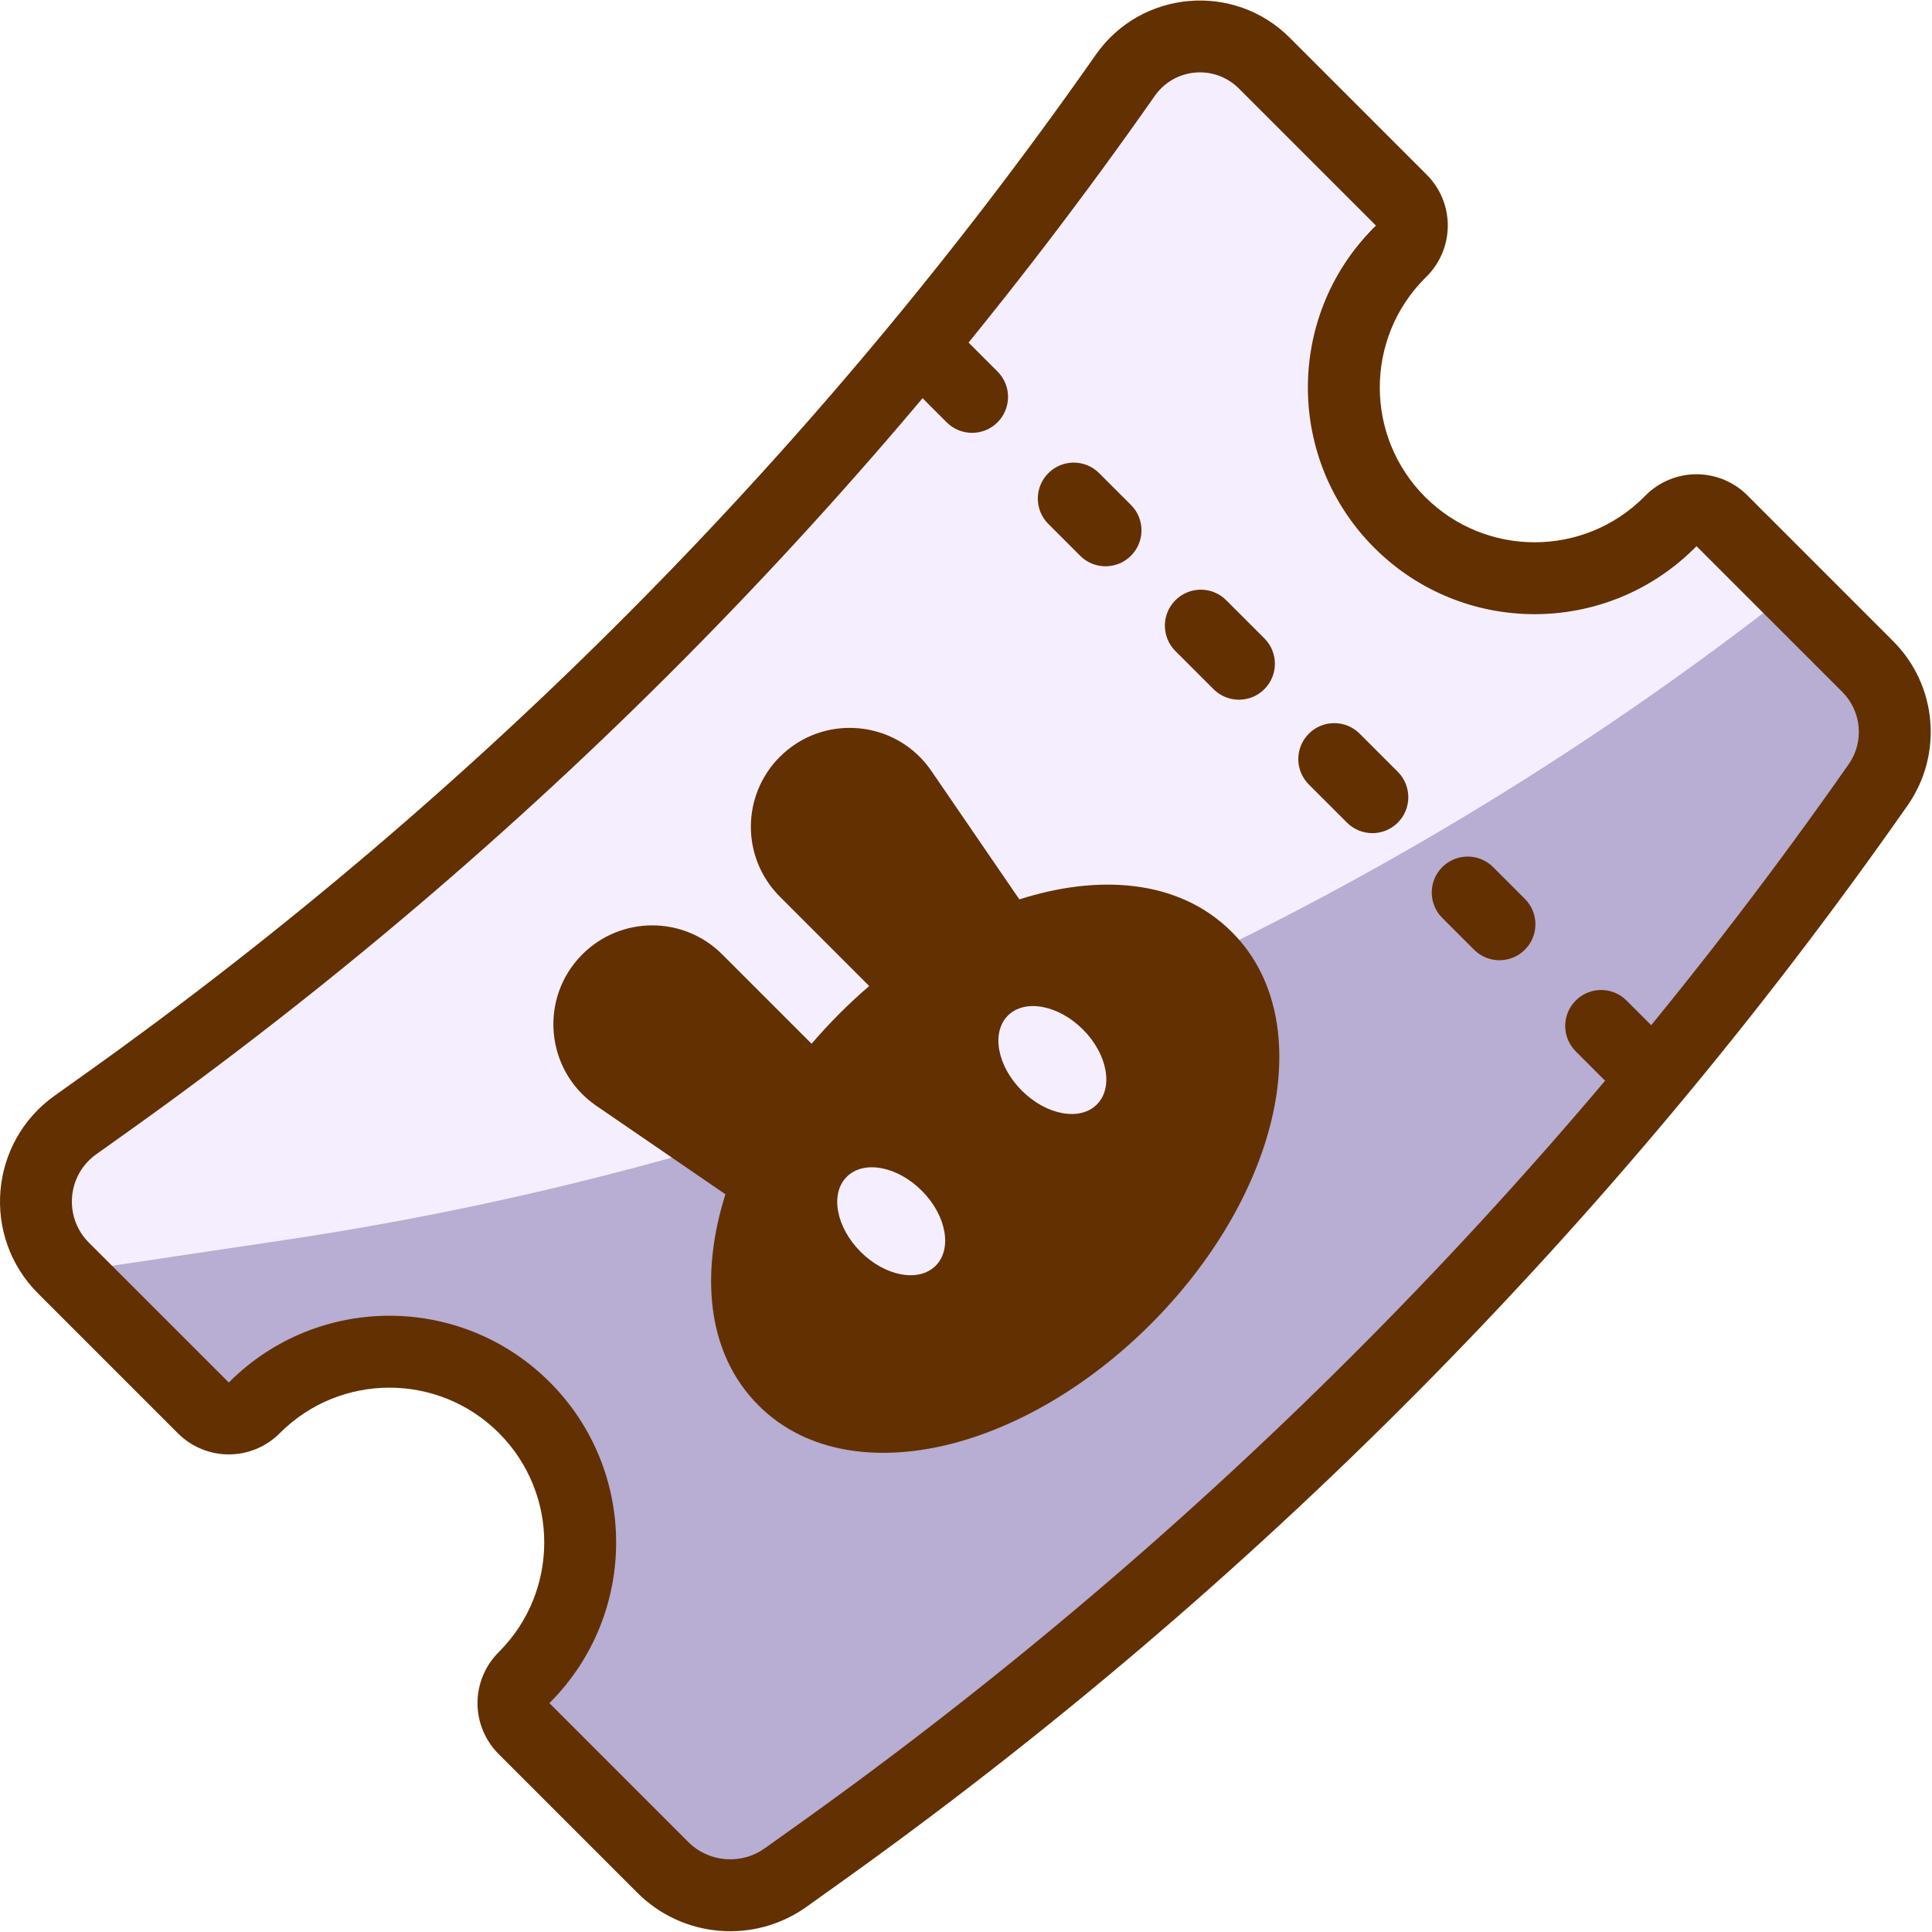
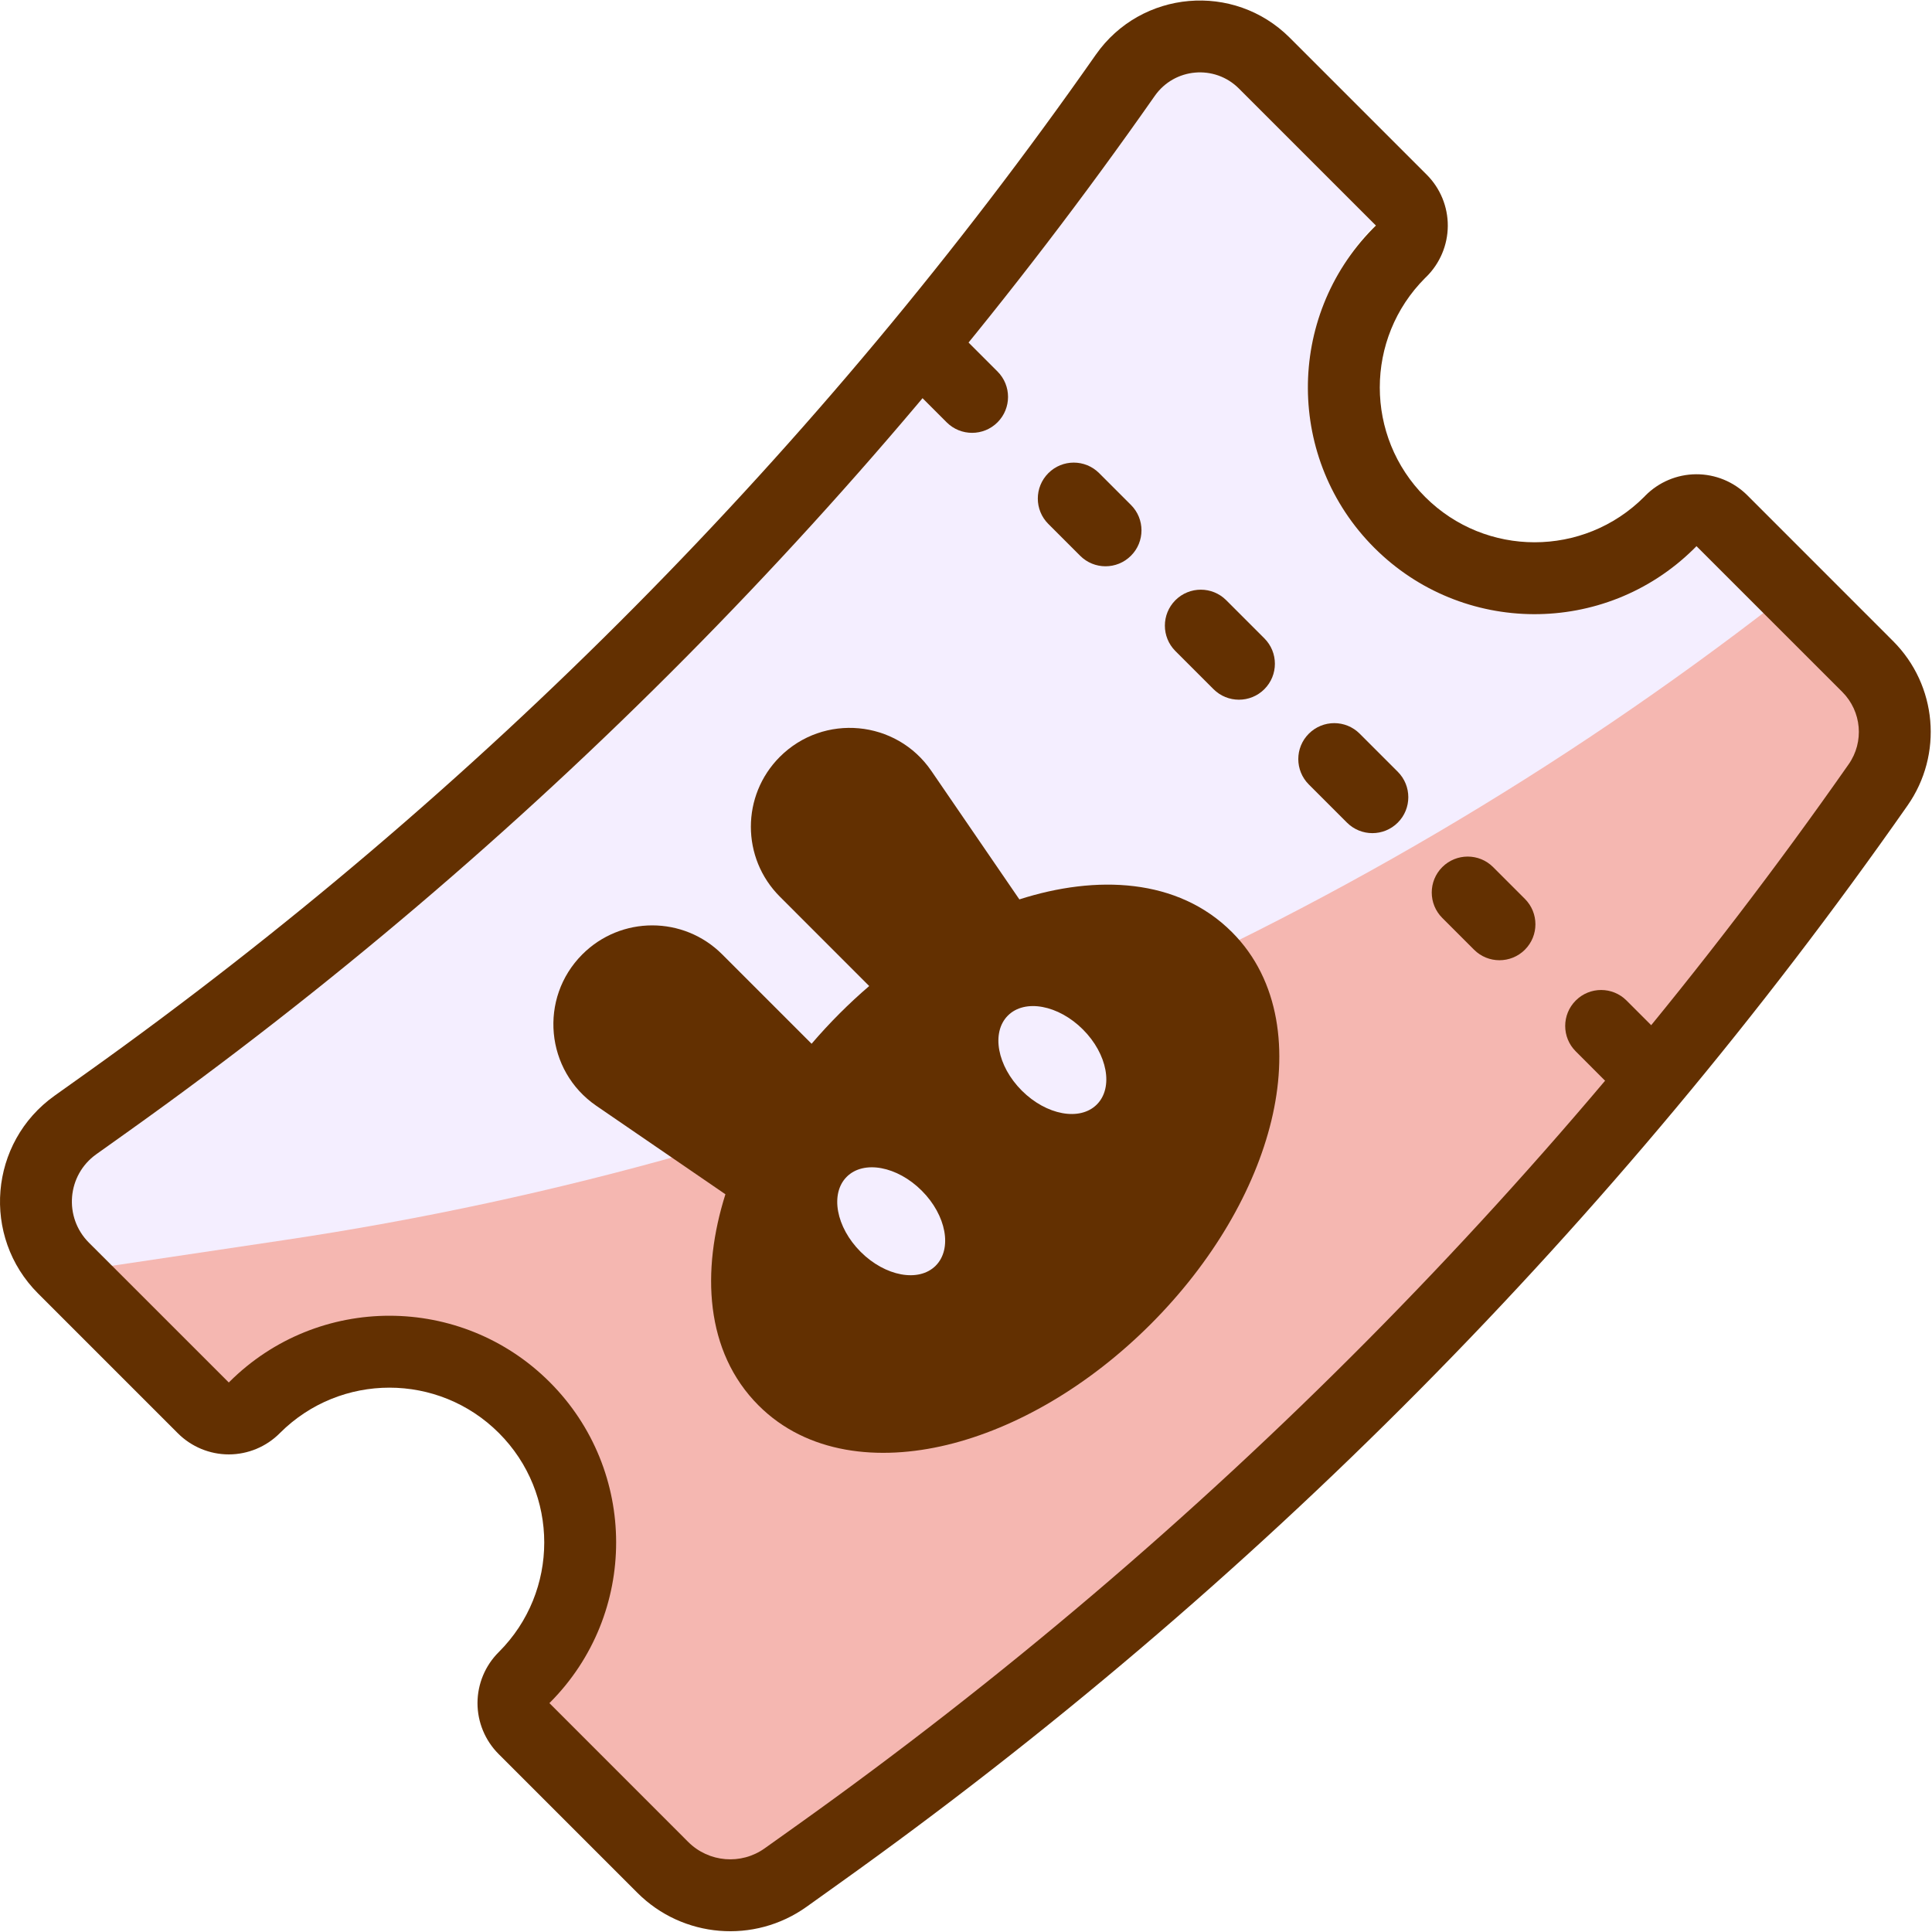
<svg xmlns="http://www.w3.org/2000/svg" width="40" height="40" fill="none" viewBox="0 0 40 40">
  <path fill="#F4EEFF" d="M38.143 14.326C38.544 14.727 38.599 15.359 38.274 15.824C32.319 24.332 24.956 31.761 16.501 37.791L15.833 38.267C15.344 38.616 14.673 38.56 14.248 38.135L11.242 35.129C13.017 33.292 12.997 30.364 11.184 28.551C9.371 26.737 6.443 26.718 4.605 28.492L1.841 25.727C1.315 25.202 1.387 24.33 1.993 23.898L2.661 23.421C10.911 17.537 18.097 10.288 23.907 1.986C24.314 1.404 25.148 1.331 25.65 1.833L28.464 4.647C26.696 6.485 26.718 9.408 28.529 11.219C30.34 13.03 33.263 13.052 35.101 11.284L38.143 14.326Z" />
-   <path fill="#B8ADD2" d="M39.475 15.157L28.73 28.764L14.831 39.285L12.158 36.593L11.193 35.424L12.158 34.029L12.496 32.633L12.31 31.145L11.752 29.749L10.821 28.633L9.705 27.889L8.496 27.517H7.007L5.426 28.075L4.496 28.912L2.263 26.215L5.895 25.673C17.159 23.993 27.803 19.445 36.802 12.465L39.475 15.157Z" />
+   <path fill="#F5B7B1" d="M39.475 15.157L28.73 28.764L14.831 39.285L12.158 36.593L11.193 35.424L12.158 34.029L12.496 32.633L12.31 31.145L11.752 29.749L10.821 28.633L9.705 27.889L8.496 27.517H7.007L5.426 28.075L4.496 28.912L2.263 26.215L5.895 25.673C17.159 23.993 27.803 19.445 36.802 12.465L39.475 15.157Z" />
  <path fill="#633001" fill-rule="evenodd" d="M9.886 35.26C9.887 34.865 10.044 34.486 10.324 34.207L10.329 34.202C11.581 32.95 11.581 30.921 10.329 29.669C9.077 28.417 7.048 28.417 5.796 29.669L5.791 29.674C5.512 29.954 5.133 30.111 4.738 30.112C4.343 30.112 3.964 29.955 3.684 29.676L0.788 26.78C-0.388 25.604 -0.226 23.652 1.129 22.686L1.797 22.21L2.661 23.422L1.993 23.898C1.387 24.33 1.315 25.202 1.841 25.728L4.737 28.623L4.744 28.616C4.746 28.614 4.748 28.612 4.751 28.609C6.584 26.783 9.551 26.785 11.382 28.616C13.212 30.447 13.215 33.413 11.389 35.247C11.387 35.249 11.384 35.252 11.382 35.254L11.375 35.261L14.248 38.135C14.674 38.56 15.344 38.616 15.833 38.267L16.501 37.791C24.956 31.761 32.319 24.332 38.274 15.824C38.6 15.359 38.544 14.728 38.143 14.326L35.124 11.308C35.113 11.319 35.102 11.33 35.091 11.341C35.08 11.352 35.069 11.363 35.058 11.374C33.222 13.174 30.275 13.163 28.453 11.341C26.631 9.519 26.62 6.572 28.42 4.736C28.431 4.725 28.442 4.714 28.453 4.703C28.464 4.692 28.476 4.681 28.487 4.67L25.65 1.833C25.148 1.331 24.315 1.404 23.908 1.986C18.097 10.288 10.911 17.538 2.661 23.422L1.797 22.21C9.909 16.424 16.975 9.296 22.688 1.132C23.626 -0.207 25.546 -0.375 26.703 0.781L29.539 3.617C29.82 3.898 29.977 4.28 29.975 4.677C29.973 5.074 29.812 5.454 29.529 5.733C29.521 5.74 29.513 5.748 29.506 5.755C28.254 7.007 28.254 9.037 29.506 10.289C30.758 11.54 32.787 11.54 34.039 10.289C34.046 10.281 34.054 10.273 34.062 10.265C34.34 9.982 34.72 9.821 35.117 9.819C35.514 9.817 35.896 9.974 36.177 10.255L39.195 13.274C40.107 14.186 40.233 15.621 39.493 16.678C33.442 25.324 25.958 32.874 17.365 39.002L16.698 39.479C15.616 40.25 14.135 40.127 13.196 39.188L10.322 36.314C10.043 36.034 9.886 35.655 9.886 35.26Z" clip-rule="evenodd" />
  <path fill="#633001" fill-rule="evenodd" d="M19.994 7.033L20.652 7.691C20.943 7.982 20.943 8.453 20.652 8.744C20.362 9.034 19.89 9.034 19.6 8.744L18.942 8.086C18.651 7.795 18.651 7.324 18.942 7.033C19.233 6.743 19.704 6.743 19.994 7.033Z" clip-rule="evenodd" />
  <path fill="#633001" fill-rule="evenodd" d="M22.757 9.796L23.415 10.454C23.706 10.744 23.706 11.216 23.415 11.506C23.124 11.797 22.653 11.797 22.363 11.506L21.705 10.848C21.414 10.558 21.414 10.087 21.705 9.796C21.995 9.505 22.466 9.505 22.757 9.796Z" clip-rule="evenodd" />
  <path fill="#633001" fill-rule="evenodd" d="M26.177 14.269C25.887 14.559 25.415 14.559 25.125 14.269L24.335 13.479C24.045 13.189 24.045 12.718 24.335 12.427C24.626 12.136 25.097 12.136 25.388 12.427L26.177 13.216C26.468 13.507 26.468 13.978 26.177 14.269Z" clip-rule="evenodd" />
  <path fill="#633001" fill-rule="evenodd" d="M28.94 17.031C28.649 17.322 28.178 17.322 27.887 17.031L27.098 16.242C26.807 15.951 26.807 15.48 27.098 15.19C27.389 14.899 27.86 14.899 28.151 15.19L28.94 15.979C29.23 16.27 29.23 16.741 28.94 17.031Z" clip-rule="evenodd" />
  <path fill="#633001" fill-rule="evenodd" d="M30.913 17.952L31.571 18.61C31.862 18.901 31.862 19.372 31.571 19.663C31.28 19.953 30.809 19.953 30.519 19.663L29.861 19.005C29.57 18.714 29.57 18.243 29.861 17.952C30.152 17.662 30.623 17.662 30.913 17.952Z" clip-rule="evenodd" />
  <path fill="#633001" fill-rule="evenodd" d="M33.676 20.715L34.334 21.373C34.624 21.663 34.624 22.135 34.334 22.425C34.043 22.716 33.572 22.716 33.281 22.425L32.624 21.767C32.333 21.477 32.333 21.006 32.624 20.715C32.914 20.424 33.385 20.424 33.676 20.715Z" clip-rule="evenodd" />
  <path fill="#633001" fill-rule="evenodd" d="M16.146 18.564C15.346 17.765 15.346 16.469 16.146 15.669C17.052 14.764 18.558 14.903 19.282 15.96L21.105 18.621C22.697 18.11 24.386 18.178 25.505 19.297C26.511 20.303 26.664 21.786 26.323 23.199C25.978 24.628 25.106 26.133 23.823 27.416C22.541 28.698 21.036 29.57 19.607 29.915C18.194 30.256 16.711 30.104 15.705 29.098C14.592 27.985 14.519 26.308 15.019 24.726L12.347 22.895C11.29 22.17 11.151 20.665 12.057 19.759C12.856 18.959 14.152 18.959 14.952 19.759L16.803 21.61C16.987 21.395 17.181 21.185 17.387 20.979C17.585 20.781 17.789 20.592 17.996 20.415L16.146 18.564Z" clip-rule="evenodd" />
  <ellipse cx="18.451" cy="25.285" fill="#F4EEFF" rx=".895" ry="1.302" transform="rotate(-45 18.451 25.2845)" />
  <ellipse cx="21.788" cy="21.947" fill="#F4EEFF" rx=".895" ry="1.302" transform="rotate(-45 21.7879 21.9471)" />
</svg>
